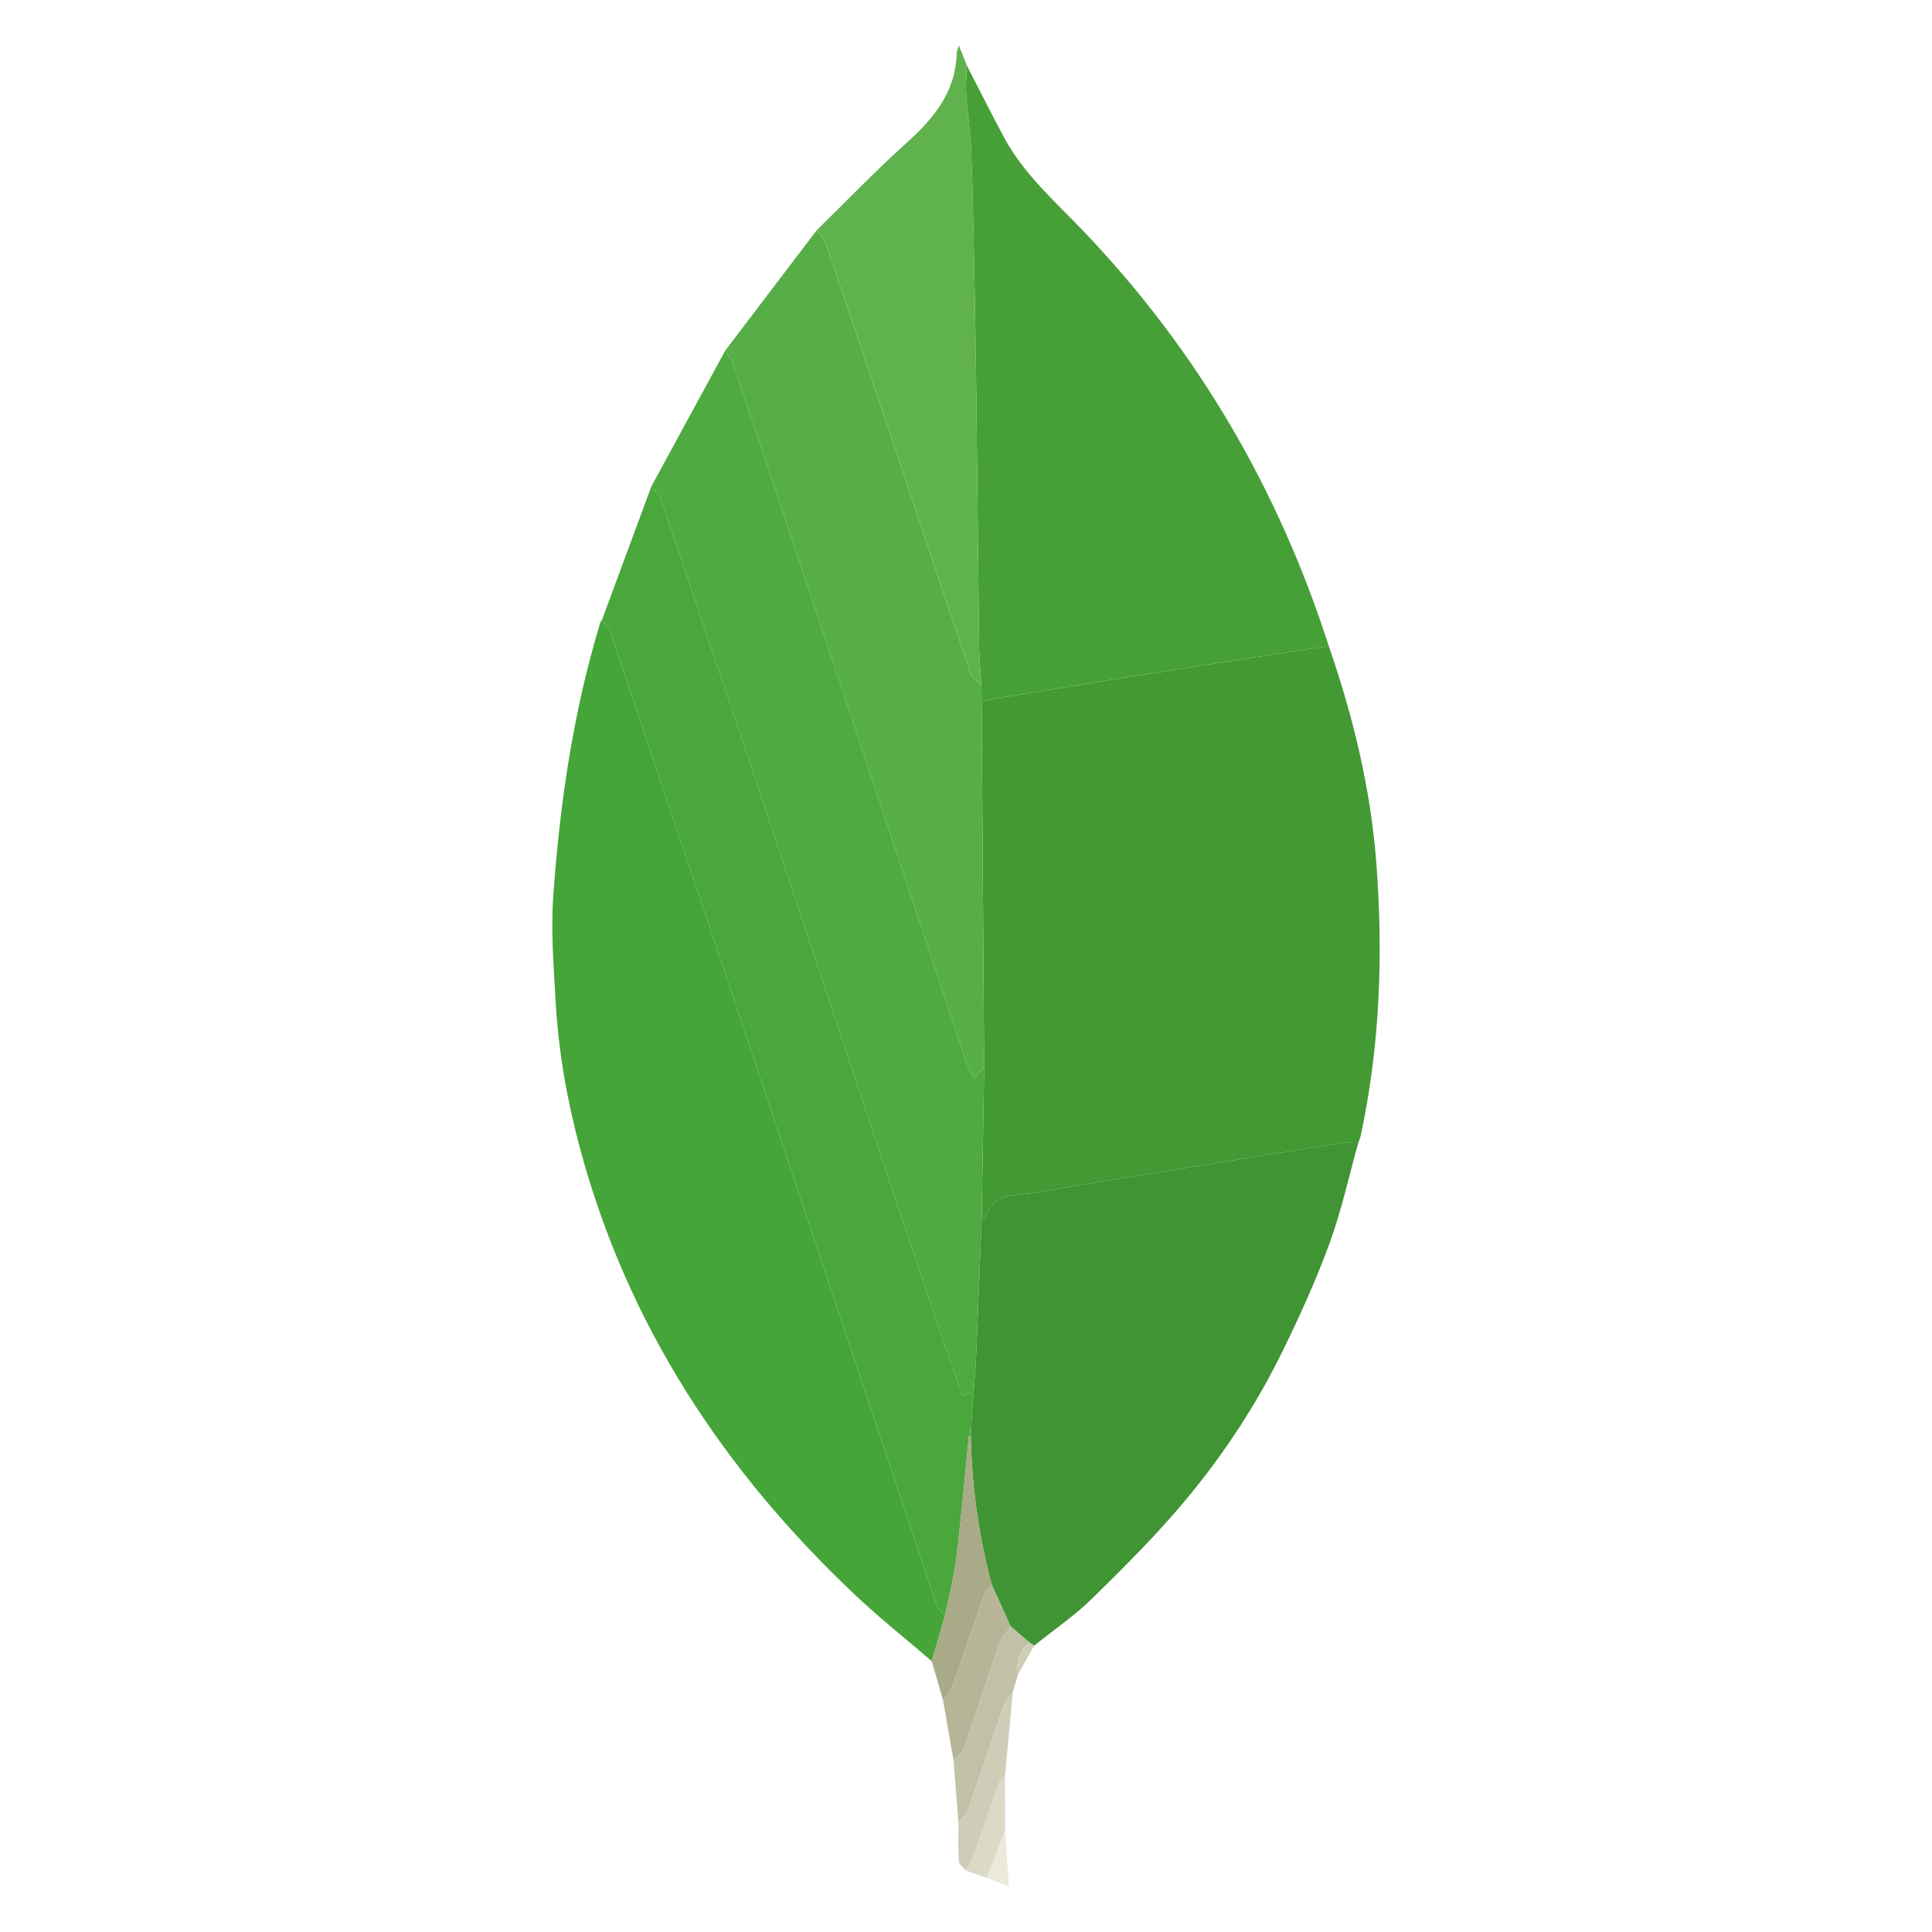
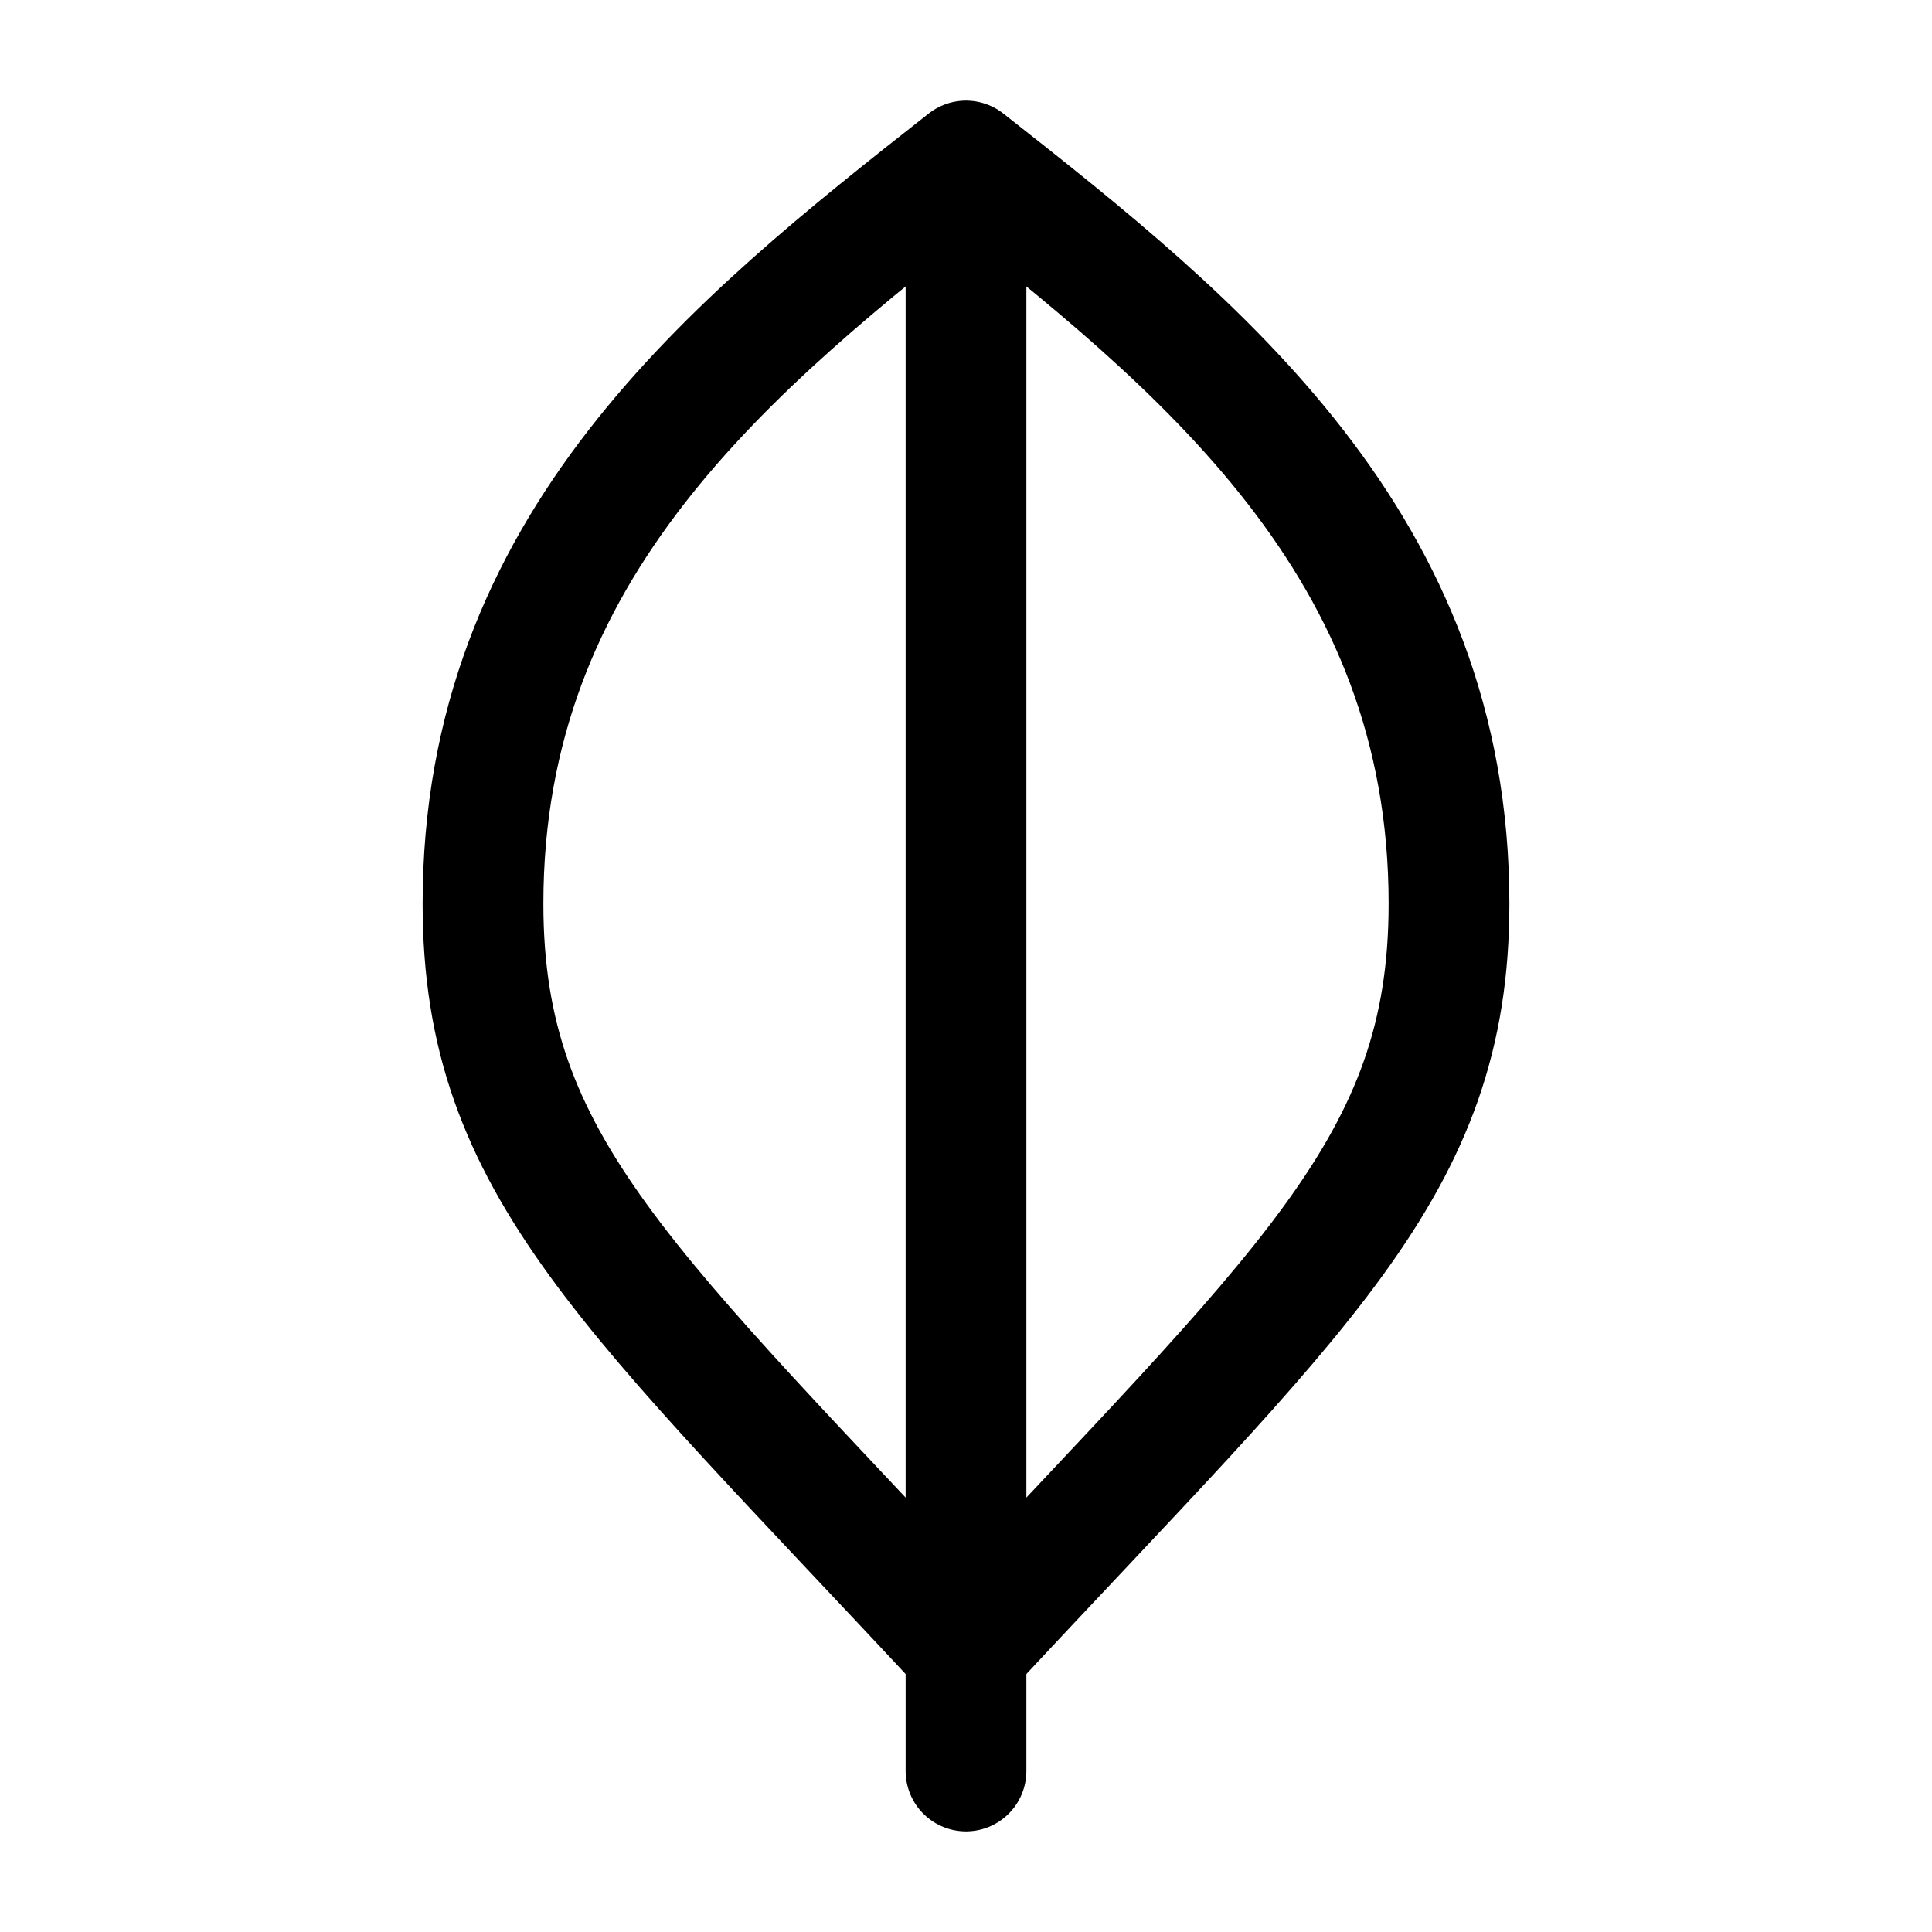
- <svg xmlns="http://www.w3.org/2000/svg" viewBox="0 0 128 128">
-   <path fill-rule="evenodd" clip-rule="evenodd" fill="#439934" d="M88.038 42.812c1.605 4.643 2.761 9.383 3.141 14.296.472 6.095.256 12.147-1.029 18.142-.035.165-.109.32-.164.48-.403.001-.814-.049-1.208.012-3.329.523-6.655 1.065-9.981 1.604-3.438.557-6.881 1.092-10.313 1.687-1.216.21-2.721-.041-3.212 1.641-.014.046-.154.054-.235.08l.166-10.051c-.057-8.084-.113-16.168-.169-24.252l1.602-.275c2.62-.429 5.24-.864 7.862-1.281 3.129-.497 6.261-.98 9.392-1.465 1.381-.215 2.764-.412 4.148-.618z" />
-   <path fill-rule="evenodd" clip-rule="evenodd" fill="#45A538" d="M61.729 110.054c-1.69-1.453-3.439-2.842-5.059-4.37-8.717-8.222-15.093-17.899-18.233-29.566-.865-3.211-1.442-6.474-1.627-9.792-.13-2.322-.318-4.665-.154-6.975.437-6.144 1.325-12.229 3.127-18.147l.099-.138c.175.233.427.439.516.702 1.759 5.18 3.505 10.364 5.242 15.551 5.458 16.3 10.909 32.604 16.376 48.9.107.318.384.579.583.866l-.87 2.969z" />
-   <path fill-rule="evenodd" clip-rule="evenodd" fill="#46A037" d="M88.038 42.812c-1.384.206-2.768.403-4.149.616-3.131.485-6.263.968-9.392 1.465-2.622.417-5.242.852-7.862 1.281l-1.602.275-.012-1.045c-.053-.859-.144-1.717-.154-2.576-.069-5.478-.112-10.956-.18-16.434-.042-3.429-.105-6.857-.175-10.285-.043-2.13-.089-4.261-.185-6.388-.052-1.143-.236-2.28-.311-3.423-.042-.657.016-1.319.029-1.979.817 1.583 1.616 3.178 2.456 4.749 1.327 2.484 3.441 4.314 5.344 6.311 7.523 7.892 12.864 17.068 16.193 27.433z" />
-   <path fill-rule="evenodd" clip-rule="evenodd" fill="#409433" d="M65.036 80.753c.081-.026.222-.034.235-.08.491-1.682 1.996-1.431 3.212-1.641 3.432-.594 6.875-1.13 10.313-1.687 3.326-.539 6.652-1.081 9.981-1.604.394-.062.805-.011 1.208-.012-.622 2.22-1.112 4.488-1.901 6.647-.896 2.449-1.98 4.839-3.131 7.182-1.72 3.503-3.863 6.77-6.353 9.763-1.919 2.308-4.058 4.441-6.202 6.548-1.185 1.165-2.582 2.114-3.882 3.161l-.337-.23-1.214-1.038-1.256-2.753c-.865-3.223-1.319-6.504-1.394-9.838l.023-.561.171-2.426c.057-.828.133-1.655.168-2.485.129-2.982.241-5.964.359-8.946z" />
-   <path fill-rule="evenodd" clip-rule="evenodd" fill="#4FAA41" d="M65.036 80.753c-.118 2.982-.23 5.964-.357 8.947-.035.83-.111 1.657-.168 2.485l-.765.289c-1.699-5.002-3.399-9.951-5.062-14.913-2.75-8.209-5.467-16.431-8.213-24.642-2.217-6.628-4.452-13.249-6.7-19.867-.105-.31-.407-.552-.617-.826l4.896-9.002c.168.292.39.565.496.879 2.265 6.703 4.526 13.407 6.768 20.118 2.916 8.73 5.814 17.467 8.728 26.198.116.349.308.671.491 1.062l.67-.78c-.056 3.351-.112 6.701-.167 10.052z" />
-   <path fill-rule="evenodd" clip-rule="evenodd" fill="#4AA73C" d="M43.155 32.227c.21.274.511.516.617.826 2.248 6.618 4.483 13.239 6.7 19.867 2.746 8.211 5.463 16.433 8.213 24.642 1.662 4.961 3.362 9.911 5.062 14.913l.765-.289-.171 2.426-.155.559c-.266 2.656-.49 5.318-.814 7.968-.163 1.328-.509 2.632-.772 3.947-.198-.287-.476-.548-.583-.866-5.467-16.297-10.918-32.6-16.376-48.9-1.737-5.187-3.483-10.371-5.242-15.551-.089-.263-.34-.469-.516-.702 1.09-2.947 2.181-5.894 3.272-8.84z" />
-   <path fill-rule="evenodd" clip-rule="evenodd" fill="#57AE47" d="M65.202 70.702l-.67.78c-.183-.391-.375-.714-.491-1.062-2.913-8.731-5.812-17.468-8.728-26.198-2.242-6.711-4.503-13.415-6.768-20.118-.105-.314-.327-.588-.496-.879l6.055-7.965c.191.255.463.482.562.769 1.681 4.921 3.347 9.848 5.003 14.778 1.547 4.604 3.071 9.215 4.636 13.813.105.308.47.526.714.786l.012 1.045c.058 8.082.115 16.167.171 24.251z" />
-   <path fill-rule="evenodd" clip-rule="evenodd" fill="#60B24F" d="M65.021 45.404c-.244-.26-.609-.478-.714-.786-1.565-4.598-3.089-9.209-4.636-13.813-1.656-4.93-3.322-9.856-5.003-14.778-.099-.287-.371-.514-.562-.769 1.969-1.928 3.877-3.925 5.925-5.764 1.821-1.634 3.285-3.386 3.352-5.968.003-.107.059-.214.145-.514l.519 1.306c-.013.661-.072 1.322-.029 1.979.075 1.143.259 2.28.311 3.423.096 2.127.142 4.258.185 6.388.069 3.428.132 6.856.175 10.285.067 5.478.111 10.956.18 16.434.008.861.098 1.718.152 2.577z" />
-   <path fill-rule="evenodd" clip-rule="evenodd" fill="#A9AA88" d="M62.598 107.085c.263-1.315.609-2.62.772-3.947.325-2.649.548-5.312.814-7.968l.066-.01.066.011c.075 3.334.529 6.615 1.394 9.838-.176.232-.425.439-.518.701-.727 2.05-1.412 4.116-2.143 6.166-.1.28-.378.498-.574.744l-.747-2.566.87-2.969z" />
-   <path fill-rule="evenodd" clip-rule="evenodd" fill="#B6B598" d="M62.476 112.621c.196-.246.475-.464.574-.744.731-2.05 1.417-4.115 2.143-6.166.093-.262.341-.469.518-.701l1.255 2.754c-.248.352-.59.669-.728 1.061l-2.404 7.059c-.099.283-.437.483-.663.722l-.695-3.985z" />
-   <path fill-rule="evenodd" clip-rule="evenodd" fill="#C2C1A7" d="M63.171 116.605c.227-.238.564-.439.663-.722l2.404-7.059c.137-.391.48-.709.728-1.061l1.215 1.037c-.587.58-.913 1.25-.717 2.097l-.369 1.208c-.168.207-.411.387-.494.624-.839 2.403-1.64 4.819-2.485 7.222-.107.305-.404.544-.614.812-.109-1.387-.22-2.771-.331-4.158z" />
-   <path fill-rule="evenodd" clip-rule="evenodd" fill="#CECDB7" d="M63.503 120.763c.209-.269.506-.508.614-.812.845-2.402 1.646-4.818 2.485-7.222.083-.236.325-.417.494-.624l-.509 5.545c-.136.157-.333.294-.398.477-.575 1.614-1.117 3.24-1.694 4.854-.119.333-.347.627-.525.938-.158-.207-.441-.407-.454-.623-.051-.841-.016-1.688-.013-2.533z" />
-   <path fill-rule="evenodd" clip-rule="evenodd" fill="#DBDAC7" d="M63.969 123.919c.178-.312.406-.606.525-.938.578-1.613 1.119-3.239 1.694-4.854.065-.183.263-.319.398-.477l.012 3.64-1.218 3.124-1.411-.495z" />
-   <path fill-rule="evenodd" clip-rule="evenodd" fill="#EBE9DC" d="M65.38 124.415l1.218-3.124.251 3.696-1.469-.572z" />
-   <path fill-rule="evenodd" clip-rule="evenodd" fill="#CECDB7" d="M67.464 110.898c-.196-.847.129-1.518.717-2.097l.337.23-1.054 1.867z" />
-   <path fill-rule="evenodd" clip-rule="evenodd" fill="#4FAA41" d="M64.316 95.172l-.066-.011-.066.01.155-.559-.023.56z" />
+ <svg xmlns="http://www.w3.org/2000/svg" class="icon icon-tabler icon-tabler-brand-mongodb" width="44" height="44" viewBox="0 0 24 24" stroke-width="1.5" stroke="#000000" fill="none" stroke-linecap="round" stroke-linejoin="round">
+   <path stroke="none" d="M0 0h24v24H0z" fill="none" />
+   <path d="M12 3v19" />
+   <path d="M18 11.227c0 3.273 -1.812 4.77 -6 9.273c-4.188 -4.503 -6 -6 -6 -9.273c0 -4.454 3.071 -6.927 6 -9.227c2.929 2.3 6 4.773 6 9.227z" />
</svg>
